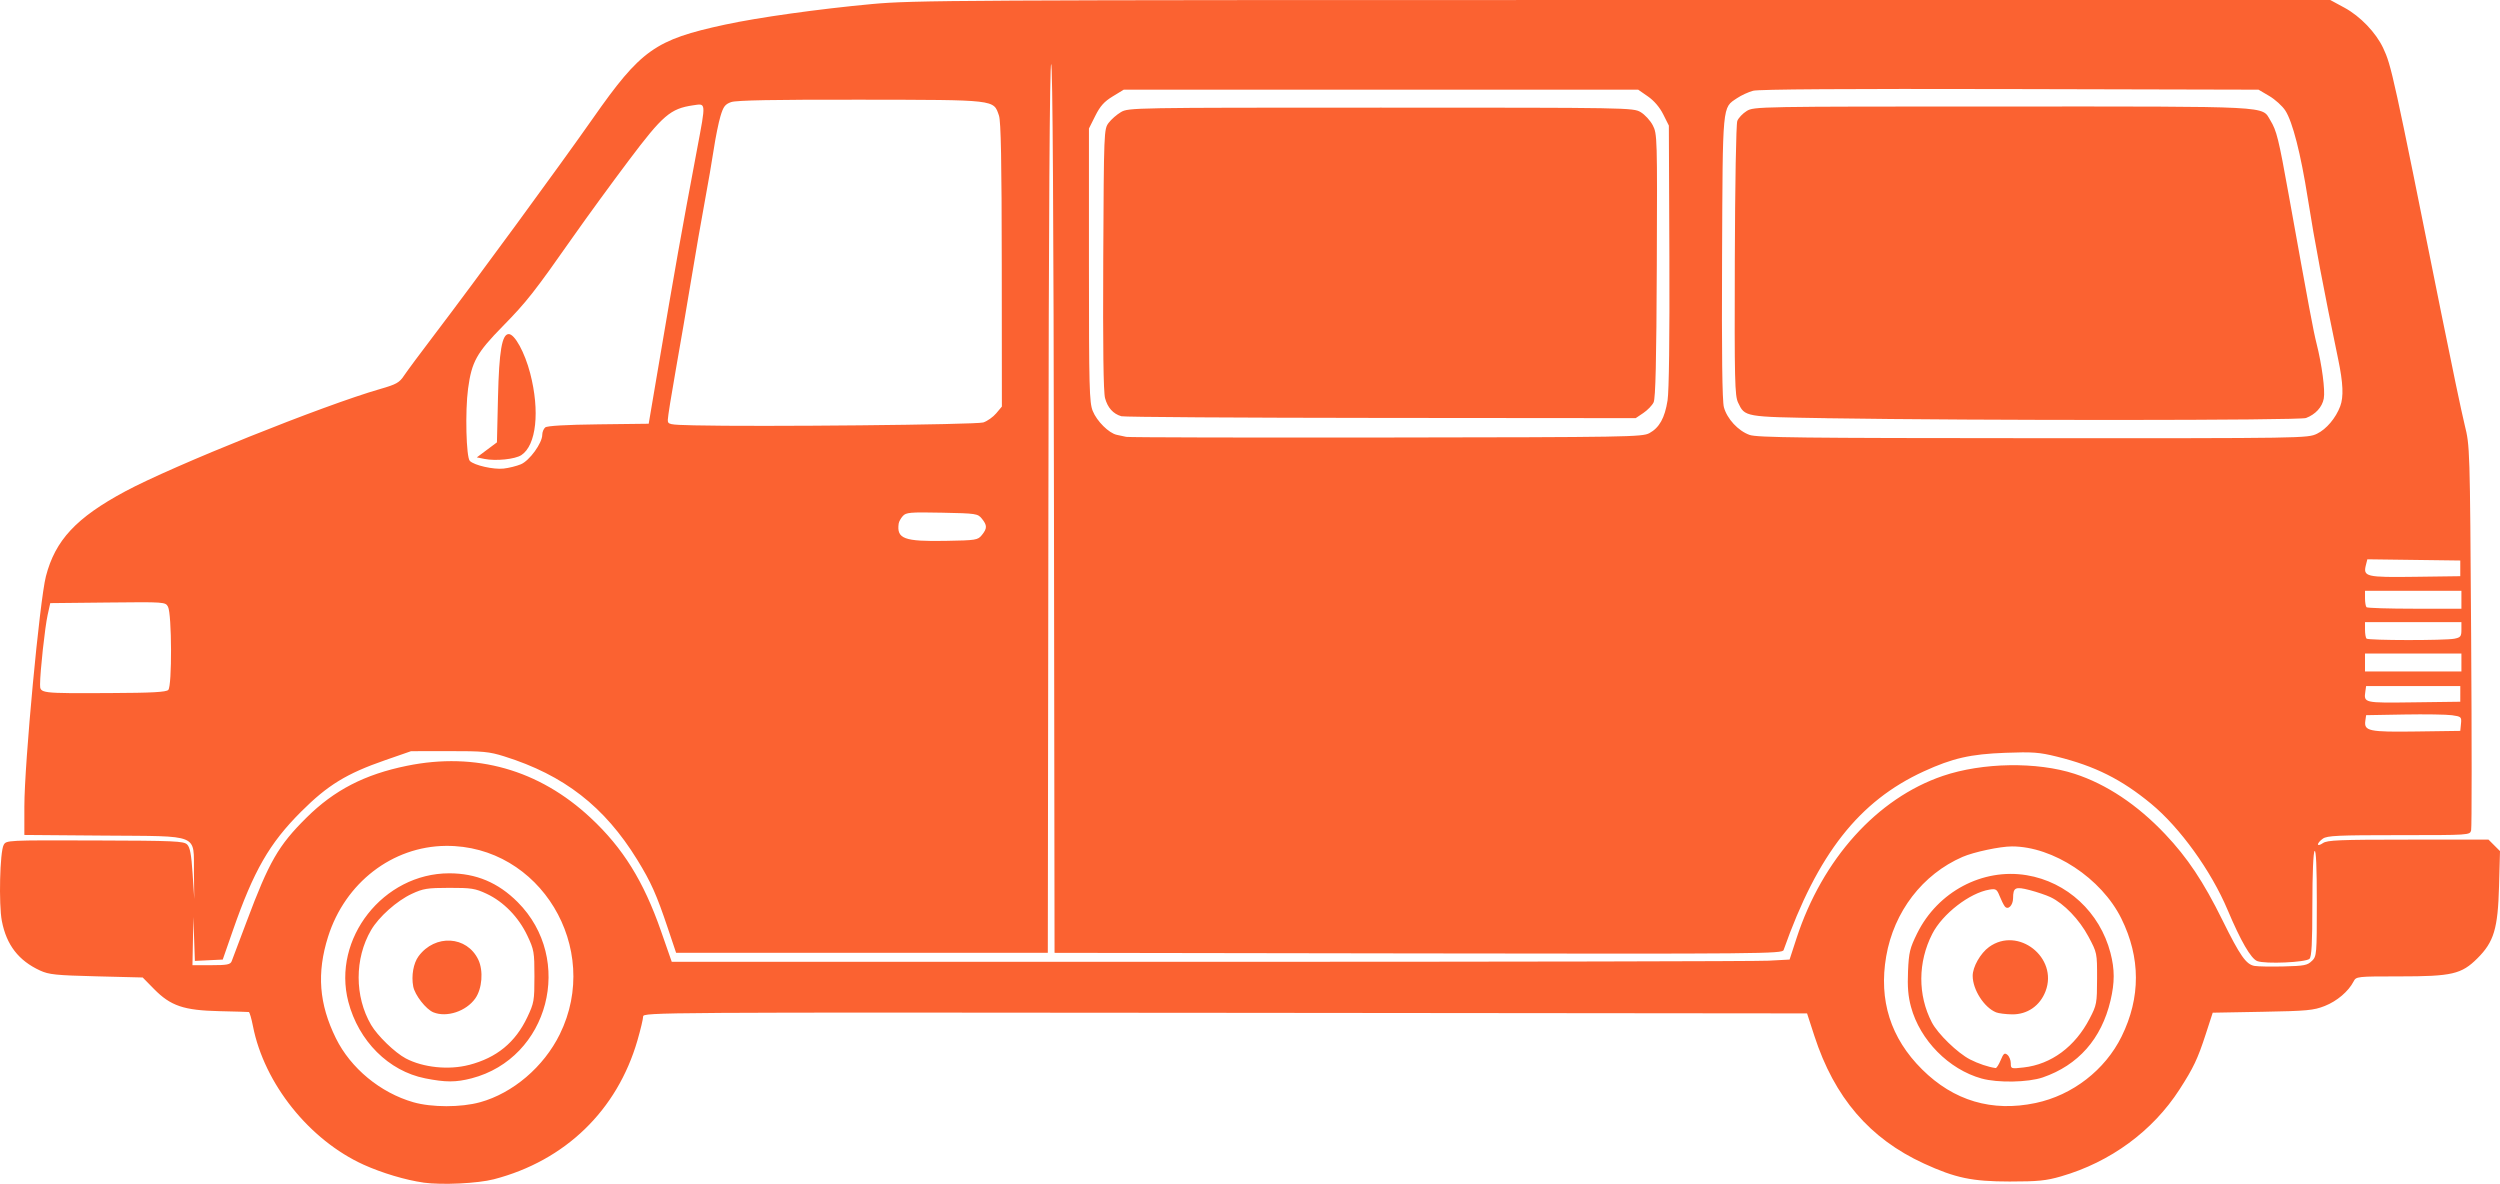
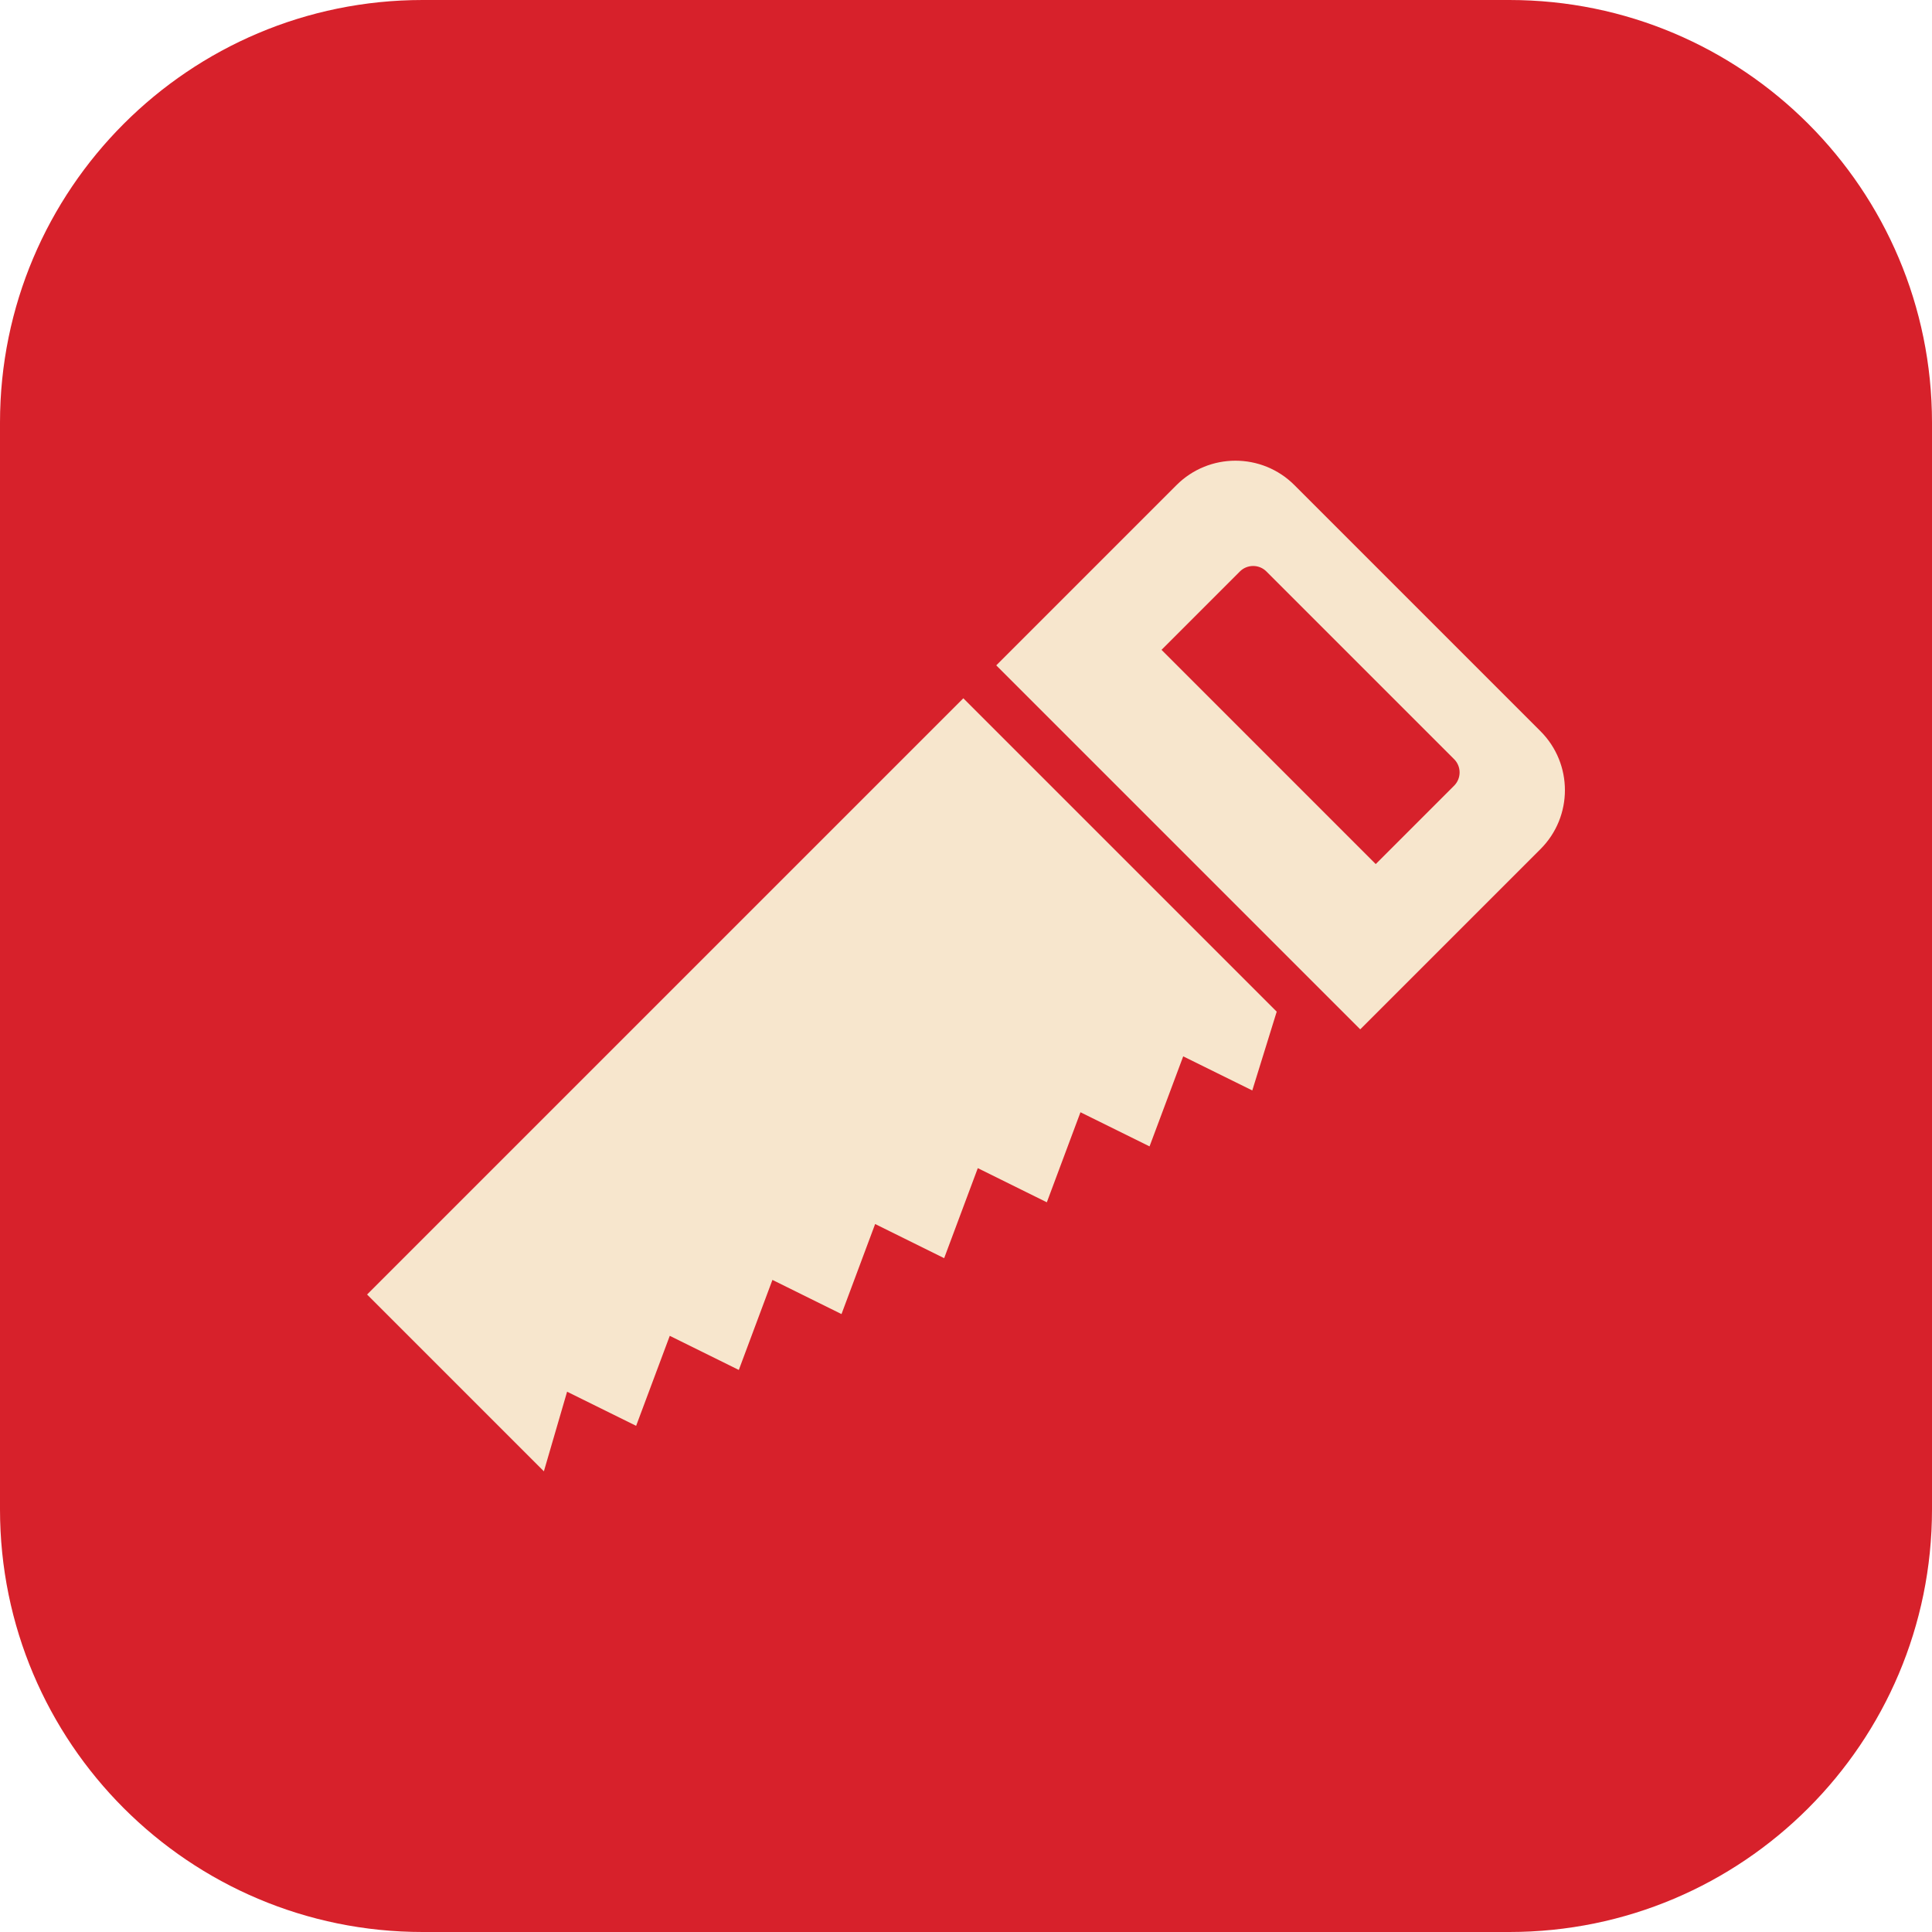
- <svg xmlns="http://www.w3.org/2000/svg" viewBox="0 0 148.545 70.339">
-   <g transform="translate(-21.88702,-164.6796)">
-     <path fill="#fb6231" d="m 47.055,234.947 c -1.055,-0.147 -2.472,-0.57 -3.557,-1.061 -3.228,-1.463 -5.909,-4.816 -6.58,-8.23 -0.09,-0.457 -0.2,-0.836 -0.246,-0.844 -0.045,-0.008 -0.832,-0.03 -1.748,-0.051 -2.115,-0.047 -2.896,-0.311 -3.881,-1.312 l -0.677,-0.689 -2.75,-0.069 c -2.41,-0.06 -2.824,-0.103 -3.349,-0.345 -1.277,-0.589 -1.995,-1.519 -2.27,-2.943 -0.192,-0.991 -0.117,-4.109 0.108,-4.519 0.154,-0.28 0.187,-0.282 5.417,-0.266 4.743,0.014 5.284,0.038 5.486,0.24 0.17,0.17 0.249,0.593 0.323,1.732 l 0.099,1.507 -0.019,-1.562 c -0.029,-2.352 0.438,-2.159 -5.351,-2.206 l -4.726,-0.038 5.45e-4,-1.694 c 8.16e-4,-2.538 0.909,-12.236 1.28,-13.673 0.555,-2.149 1.802,-3.485 4.714,-5.049 2.825,-1.518 11.782,-5.114 15.152,-6.083 0.956,-0.275 1.138,-0.377 1.413,-0.793 0.174,-0.262 1,-1.375 1.836,-2.473 2.342,-3.076 7.44,-10.034 9.375,-12.797 2.869,-4.097 3.7,-4.687 7.86,-5.586 1.966,-0.425 5.557,-0.928 8.726,-1.222 2.444,-0.227 5.089,-0.241 44.627,-0.241 h 42.029 l 0.844,0.457 c 0.936,0.507 1.867,1.478 2.298,2.393 0.491,1.044 0.593,1.51 3.462,15.8 0.589,2.931 1.21,5.898 1.382,6.594 0.311,1.263 0.312,1.287 0.385,12.536 0.04,6.199 0.04,11.399 -0.001,11.556 -0.075,0.285 -0.089,0.286 -4.293,0.286 -3.602,0 -4.261,0.03 -4.514,0.207 -0.163,0.114 -0.296,0.267 -0.296,0.341 0,0.073 0.133,0.04 0.296,-0.074 0.255,-0.178 0.965,-0.207 5.068,-0.207 H 169.75 l 0.341,0.341 0.341,0.341 -0.057,2.09 c -0.069,2.521 -0.304,3.304 -1.289,4.284 -0.943,0.939 -1.508,1.07 -4.621,1.07 -2.539,0 -2.58,0.005 -2.732,0.3 -0.303,0.59 -0.986,1.171 -1.714,1.458 -0.663,0.261 -1.047,0.297 -3.698,0.345 l -2.959,0.054 -0.416,1.281 c -0.477,1.467 -0.726,1.992 -1.555,3.278 -1.595,2.476 -4.107,4.319 -7.045,5.168 -0.887,0.256 -1.365,0.304 -3.05,0.304 -2.227,-4.7e-4 -3.224,-0.21 -5.092,-1.068 -3.228,-1.483 -5.321,-3.921 -6.512,-7.589 l -0.433,-1.332 -34.579,-0.034 c -33.831,-0.033 -34.579,-0.028 -34.579,0.218 0,0.138 -0.153,0.778 -0.339,1.422 -1.205,4.158 -4.293,7.145 -8.526,8.248 -0.959,0.25 -3.092,0.352 -4.182,0.201 z m 3.354,-4.773 c 1.956,-0.542 3.786,-2.103 4.74,-4.041 2.523,-5.125 -1.177,-11.243 -6.77,-11.193 -3.179,0.028 -5.986,2.192 -6.998,5.396 -0.682,2.158 -0.54,3.997 0.465,6.036 0.877,1.78 2.642,3.237 4.601,3.8 1.09,0.313 2.834,0.314 3.961,10e-4 z m -3.265,-1.423 c -2.164,-0.43 -3.952,-2.214 -4.56,-4.55 -0.975,-3.745 2.078,-7.631 5.996,-7.631 1.597,0 2.909,0.552 4.066,1.712 3.392,3.398 1.855,9.273 -2.739,10.47 -0.929,0.242 -1.545,0.242 -2.763,-3.8e-4 z m 2.611,-0.794 c 1.647,-0.429 2.752,-1.334 3.464,-2.838 0.399,-0.842 0.423,-0.98 0.423,-2.425 0,-1.445 -0.024,-1.583 -0.423,-2.425 -0.519,-1.096 -1.409,-2.01 -2.415,-2.482 -0.68,-0.319 -0.912,-0.355 -2.224,-0.353 -1.305,0.002 -1.549,0.041 -2.227,0.357 -0.887,0.413 -1.956,1.365 -2.416,2.152 -0.987,1.688 -0.987,3.946 0,5.633 0.38,0.649 1.415,1.65 2.058,1.991 1.032,0.546 2.552,0.703 3.76,0.388 z m -2.115,-3.126 c -0.444,-0.18 -1.105,-1.028 -1.201,-1.542 -0.119,-0.635 0.013,-1.378 0.318,-1.791 0.982,-1.326 2.875,-1.216 3.551,0.207 0.312,0.657 0.227,1.727 -0.183,2.303 -0.543,0.762 -1.693,1.143 -2.485,0.823 z m 95.196,5.388 c 2.192,-0.461 4.132,-1.962 5.113,-3.955 1.137,-2.31 1.132,-4.685 -0.015,-7.006 -1.182,-2.393 -4.057,-4.287 -6.504,-4.286 -0.703,4.5e-4 -2.263,0.332 -2.931,0.622 -2.377,1.034 -4.079,3.251 -4.538,5.909 -0.451,2.614 0.262,4.861 2.133,6.719 1.88,1.867 4.155,2.541 6.741,1.997 z m -3.204,-1.455 c -1.953,-0.543 -3.661,-2.276 -4.197,-4.256 -0.17,-0.629 -0.217,-1.193 -0.177,-2.12 0.049,-1.127 0.108,-1.369 0.545,-2.254 1.221,-2.47 3.885,-3.884 6.502,-3.452 2.405,0.397 4.353,2.203 4.982,4.618 0.255,0.98 0.256,1.757 0.001,2.835 -0.536,2.272 -1.917,3.838 -4.025,4.563 -0.867,0.298 -2.678,0.331 -3.632,0.065 z m 1.131,-1.091 c 0.17,-0.406 0.233,-0.456 0.401,-0.317 0.11,0.091 0.2,0.317 0.2,0.501 0,0.329 0.013,0.334 0.766,0.248 1.642,-0.186 3.052,-1.231 3.92,-2.903 0.42,-0.809 0.438,-0.906 0.441,-2.376 0.003,-1.527 10e-4,-1.535 -0.516,-2.502 -0.541,-1.013 -1.452,-1.958 -2.252,-2.338 -0.248,-0.117 -0.801,-0.305 -1.23,-0.417 -0.862,-0.224 -0.989,-0.163 -0.993,0.479 -0.003,0.434 -0.306,0.731 -0.495,0.484 -0.071,-0.092 -0.208,-0.369 -0.306,-0.615 -0.16,-0.402 -0.22,-0.44 -0.597,-0.379 -1.178,0.191 -2.796,1.441 -3.403,2.629 -0.859,1.68 -0.869,3.633 -0.028,5.257 0.354,0.683 1.53,1.825 2.273,2.206 0.485,0.249 1.084,0.451 1.52,0.511 0.054,0.007 0.189,-0.204 0.3,-0.469 z m -0.275,-2.843 c -0.707,-0.286 -1.385,-1.345 -1.388,-2.166 -0.002,-0.531 0.459,-1.343 0.972,-1.715 1.724,-1.249 4.122,0.627 3.358,2.627 -0.33,0.865 -1.083,1.386 -1.986,1.375 -0.374,-0.005 -0.804,-0.059 -0.956,-0.12 z m 18.768,-3.051 c 0.284,-0.284 0.292,-0.378 0.292,-3.478 0,-2.1 -0.045,-3.141 -0.132,-3.055 -0.079,0.079 -0.132,1.351 -0.133,3.183 -0.001,2.282 -0.044,3.094 -0.17,3.221 -0.214,0.214 -2.63,0.32 -3.106,0.135 -0.375,-0.145 -0.979,-1.189 -1.761,-3.042 -0.98,-2.324 -2.831,-4.892 -4.546,-6.307 -1.76,-1.452 -3.334,-2.239 -5.602,-2.8 -1.043,-0.258 -1.432,-0.287 -3.064,-0.226 -2.066,0.077 -3.131,0.32 -4.841,1.104 -3.848,1.766 -6.309,4.902 -8.328,10.615 -0.078,0.221 -1.201,0.232 -21.701,0.2 l -21.618,-0.034 -0.034,-26.41 c -0.022,-17.408 -0.079,-26.41 -0.166,-26.41 -0.087,0 -0.144,9.002 -0.166,26.41 l -0.034,26.41 H 73.104 62.06 l -0.492,-1.465 c -0.671,-2.001 -1.002,-2.741 -1.816,-4.063 -1.948,-3.165 -4.353,-5.034 -7.911,-6.148 -0.887,-0.278 -1.254,-0.313 -3.264,-0.309 l -2.265,0.003 -1.546,0.537 c -2.291,0.795 -3.407,1.479 -4.983,3.053 -1.889,1.886 -2.821,3.508 -4.058,7.06 l -0.603,1.732 -0.828,0.04 -0.828,0.04 -0.044,-1.305 -0.044,-1.305 -0.028,1.432 -0.028,1.432 h 1.118 c 0.94,0 1.133,-0.037 1.212,-0.233 0.051,-0.128 0.453,-1.192 0.892,-2.365 1.333,-3.557 1.885,-4.515 3.56,-6.174 1.648,-1.633 3.454,-2.564 5.961,-3.075 4.092,-0.834 7.849,0.231 10.917,3.093 1.921,1.792 3.144,3.759 4.179,6.721 l 0.64,1.833 h 31.953 c 17.574,0 32.518,-0.03 33.209,-0.067 l 1.257,-0.067 0.413,-1.266 c 1.538,-4.711 4.79,-8.318 8.697,-9.647 2.35,-0.799 5.594,-0.851 7.826,-0.124 1.893,0.616 3.726,1.837 5.378,3.582 1.333,1.409 2.274,2.821 3.411,5.123 1.044,2.112 1.403,2.624 1.901,2.71 0.201,0.035 0.984,0.049 1.74,0.03 1.211,-0.029 1.408,-0.068 1.665,-0.325 z m 8.858,-14.096 c 0.039,-0.406 0.018,-0.427 -0.533,-0.506 -0.316,-0.045 -1.593,-0.065 -2.839,-0.043 l -2.265,0.04 -0.046,0.326 c -0.088,0.621 0.204,0.682 3.039,0.643 l 2.602,-0.036 z m -0.041,-1.774 v -0.466 h -2.798 -2.798 l -0.044,0.309 c -0.099,0.7 -0.109,0.698 2.872,0.659 l 2.767,-0.036 z M 31.887,205.67 c 0.227,-0.228 0.212,-4.509 -0.018,-4.938 -0.153,-0.285 -0.187,-0.288 -3.575,-0.252 l -3.421,0.036 -0.156,0.704 c -0.16,0.721 -0.449,3.376 -0.449,4.124 0,0.538 -0.019,0.535 4.157,0.516 2.506,-0.011 3.332,-0.056 3.464,-0.188 z m 136.252,-1.625 v -0.533 h -2.864 -2.864 v 0.533 0.533 h 2.864 2.864 z m -0.416,-1.415 c 0.368,-0.073 0.416,-0.136 0.416,-0.533 v -0.45 h -2.864 -2.864 v 0.444 c 0,0.244 0.04,0.484 0.089,0.533 0.112,0.112 4.665,0.117 5.223,0.006 z m 0.416,-2.315 v -0.533 h -2.864 -2.864 v 0.444 c 0,0.244 0.04,0.484 0.089,0.533 0.049,0.049 1.338,0.089 2.864,0.089 h 2.775 z m -0.067,-1.865 v -0.466 l -2.761,-0.036 -2.761,-0.036 -0.085,0.337 c -0.176,0.7 -9.7e-4,0.742 2.928,0.703 l 2.679,-0.036 z m -87.843,-1.98 c 0.319,-0.395 0.319,-0.575 -1.1e-5,-0.97 -0.245,-0.303 -0.332,-0.316 -2.369,-0.357 -1.907,-0.038 -2.136,-0.018 -2.331,0.2 -0.119,0.133 -0.229,0.332 -0.244,0.442 -0.127,0.909 0.319,1.075 2.78,1.032 1.828,-0.032 1.921,-0.047 2.165,-0.348 z m -27.392,-4.204 c 0.513,-0.215 1.27,-1.258 1.27,-1.752 0,-0.16 0.08,-0.357 0.177,-0.438 0.114,-0.095 1.234,-0.16 3.162,-0.183 l 2.985,-0.036 0.486,-2.864 c 1.14,-6.725 1.4,-8.186 2.39,-13.455 0.531,-2.825 0.541,-2.716 -0.239,-2.601 -1.348,0.199 -1.795,0.582 -3.828,3.285 -1.027,1.365 -2.492,3.374 -3.256,4.463 -2.356,3.36 -2.806,3.933 -4.223,5.377 -1.555,1.586 -1.846,2.11 -2.062,3.709 -0.18,1.338 -0.113,4.079 0.105,4.296 0.262,0.262 1.403,0.52 2.004,0.455 0.31,-0.034 0.774,-0.149 1.031,-0.257 z m -2.173,-0.32 -0.446,-0.09 0.598,-0.446 0.598,-0.446 0.063,-2.684 c 0.064,-2.743 0.236,-3.75 0.64,-3.75 0.354,0 0.951,1.092 1.272,2.329 0.585,2.252 0.366,4.279 -0.525,4.863 -0.374,0.245 -1.52,0.362 -2.199,0.225 z m 69.224,-1.528 c 0.596,-0.326 0.917,-0.902 1.082,-1.947 0.087,-0.553 0.127,-3.736 0.108,-8.604 l -0.031,-7.726 -0.333,-0.665 c -0.211,-0.422 -0.544,-0.812 -0.91,-1.066 l -0.578,-0.401 H 103.941 88.655 l -0.656,0.4 c -0.504,0.307 -0.743,0.574 -1.032,1.153 l -0.377,0.753 v 8.11 c 0,7.288 0.023,8.167 0.224,8.67 0.244,0.611 0.96,1.322 1.431,1.422 0.164,0.035 0.417,0.089 0.564,0.121 0.147,0.032 7.1,0.049 15.453,0.038 14.347,-0.018 15.211,-0.033 15.625,-0.259 z M 88.513,189.411 c -0.486,-0.142 -0.812,-0.505 -0.966,-1.075 -0.098,-0.364 -0.132,-3.013 -0.107,-8.257 0.037,-7.611 0.041,-7.726 0.318,-8.096 0.154,-0.207 0.484,-0.496 0.733,-0.642 0.445,-0.262 0.692,-0.266 15.439,-0.266 14.747,0 14.994,0.004 15.44,0.266 0.249,0.147 0.575,0.5 0.723,0.786 0.263,0.507 0.269,0.716 0.238,8.326 -0.023,5.686 -0.075,7.895 -0.19,8.134 -0.087,0.181 -0.362,0.465 -0.611,0.633 l -0.453,0.305 -15.133,-0.013 c -8.323,-0.007 -15.267,-0.052 -15.43,-0.1 z m 71.044,1.041 c 0.56,-0.271 1.117,-0.93 1.382,-1.636 0.208,-0.554 0.172,-1.379 -0.119,-2.776 -0.86,-4.13 -1.41,-7.039 -1.808,-9.571 -0.419,-2.661 -0.905,-4.56 -1.336,-5.221 -0.176,-0.271 -0.607,-0.66 -0.956,-0.866 l -0.636,-0.374 -14.764,-0.036 c -9.682,-0.023 -14.937,0.011 -15.266,0.1 -0.276,0.074 -0.706,0.272 -0.955,0.44 -0.883,0.595 -0.849,0.229 -0.89,9.458 -0.025,5.726 0.009,8.534 0.108,8.903 0.187,0.693 0.851,1.41 1.528,1.649 0.448,0.158 3.135,0.189 16.843,0.194 16.138,0.006 16.316,0.003 16.87,-0.265 z m -29.117,-0.924 c -4.916,-0.078 -4.874,-0.071 -5.28,-0.928 -0.195,-0.412 -0.216,-1.292 -0.194,-8.433 0.014,-4.541 0.077,-8.114 0.148,-8.3 0.068,-0.18 0.321,-0.446 0.56,-0.593 0.429,-0.262 0.679,-0.266 15.194,-0.266 16.218,-5.4e-4 15.39,-0.043 15.915,0.817 0.379,0.62 0.496,1.093 1.098,4.445 1.214,6.747 1.46,8.067 1.648,8.81 0.324,1.282 0.523,2.796 0.432,3.282 -0.095,0.508 -0.491,0.941 -1.056,1.155 -0.389,0.147 -19.46,0.156 -28.466,0.013 z m -50.127,0.253 c 0.236,-0.078 0.581,-0.322 0.767,-0.543 l 0.337,-0.401 -0.007,-8.416 c -0.005,-6.157 -0.05,-8.539 -0.167,-8.875 -0.331,-0.956 -0.111,-0.931 -8.225,-0.943 -5.143,-0.008 -7.38,0.034 -7.686,0.142 -0.362,0.128 -0.465,0.264 -0.637,0.84 -0.113,0.378 -0.291,1.256 -0.396,1.952 -0.105,0.696 -0.348,2.105 -0.539,3.131 -0.191,1.026 -0.55,3.094 -0.797,4.596 -0.247,1.502 -0.663,3.93 -0.923,5.395 -0.26,1.465 -0.473,2.797 -0.473,2.96 0,0.287 0.048,0.297 1.565,0.334 3.807,0.092 16.772,-0.037 17.18,-0.172 z" />
+ <svg xmlns="http://www.w3.org/2000/svg" viewBox="0 0 512 512" width="512" height="512" role="img" aria-label="Renault Master camper conversion">
+   <rect width="512" height="512" rx="112" ry="112" fill="#d7212b" />
+   <g fill="#f7e6cd" transform="translate(256 256) scale(0.62) translate(-256 -256)">
+     <g transform="rotate(-90 256 256) translate(512 0) scale(-1 1)">
+       <path d="M50.448,345.976c-13.915,13.916-13.915,36.484,0,50.4L155.63,501.548c13.914,13.932,36.484,13.932,50.4,0.017   l77.045-77.054L127.494,268.93L50.448,345.976z M178.932,464.636c-3.121,3.12-8.209,3.137-11.33,0.008l-80.24-80.24   c-3.129-3.12-3.12-8.21,0-11.338l33.504-33.496l91.57,91.562L178.932,464.636z" />
+       <polygon points="437.965,85.493 471.988,75.571 396.416,0 141.566,254.858 275.516,388.809 309.193,378.369    294.619,348.841 333.105,334.456 318.514,304.929 357,290.552 342.401,261.042 380.887,246.665 366.288,217.163 404.782,202.786    390.174,173.26 428.661,158.891 414.078,129.38 452.548,115.004  " />
+     </g>
  </g>
</svg>
